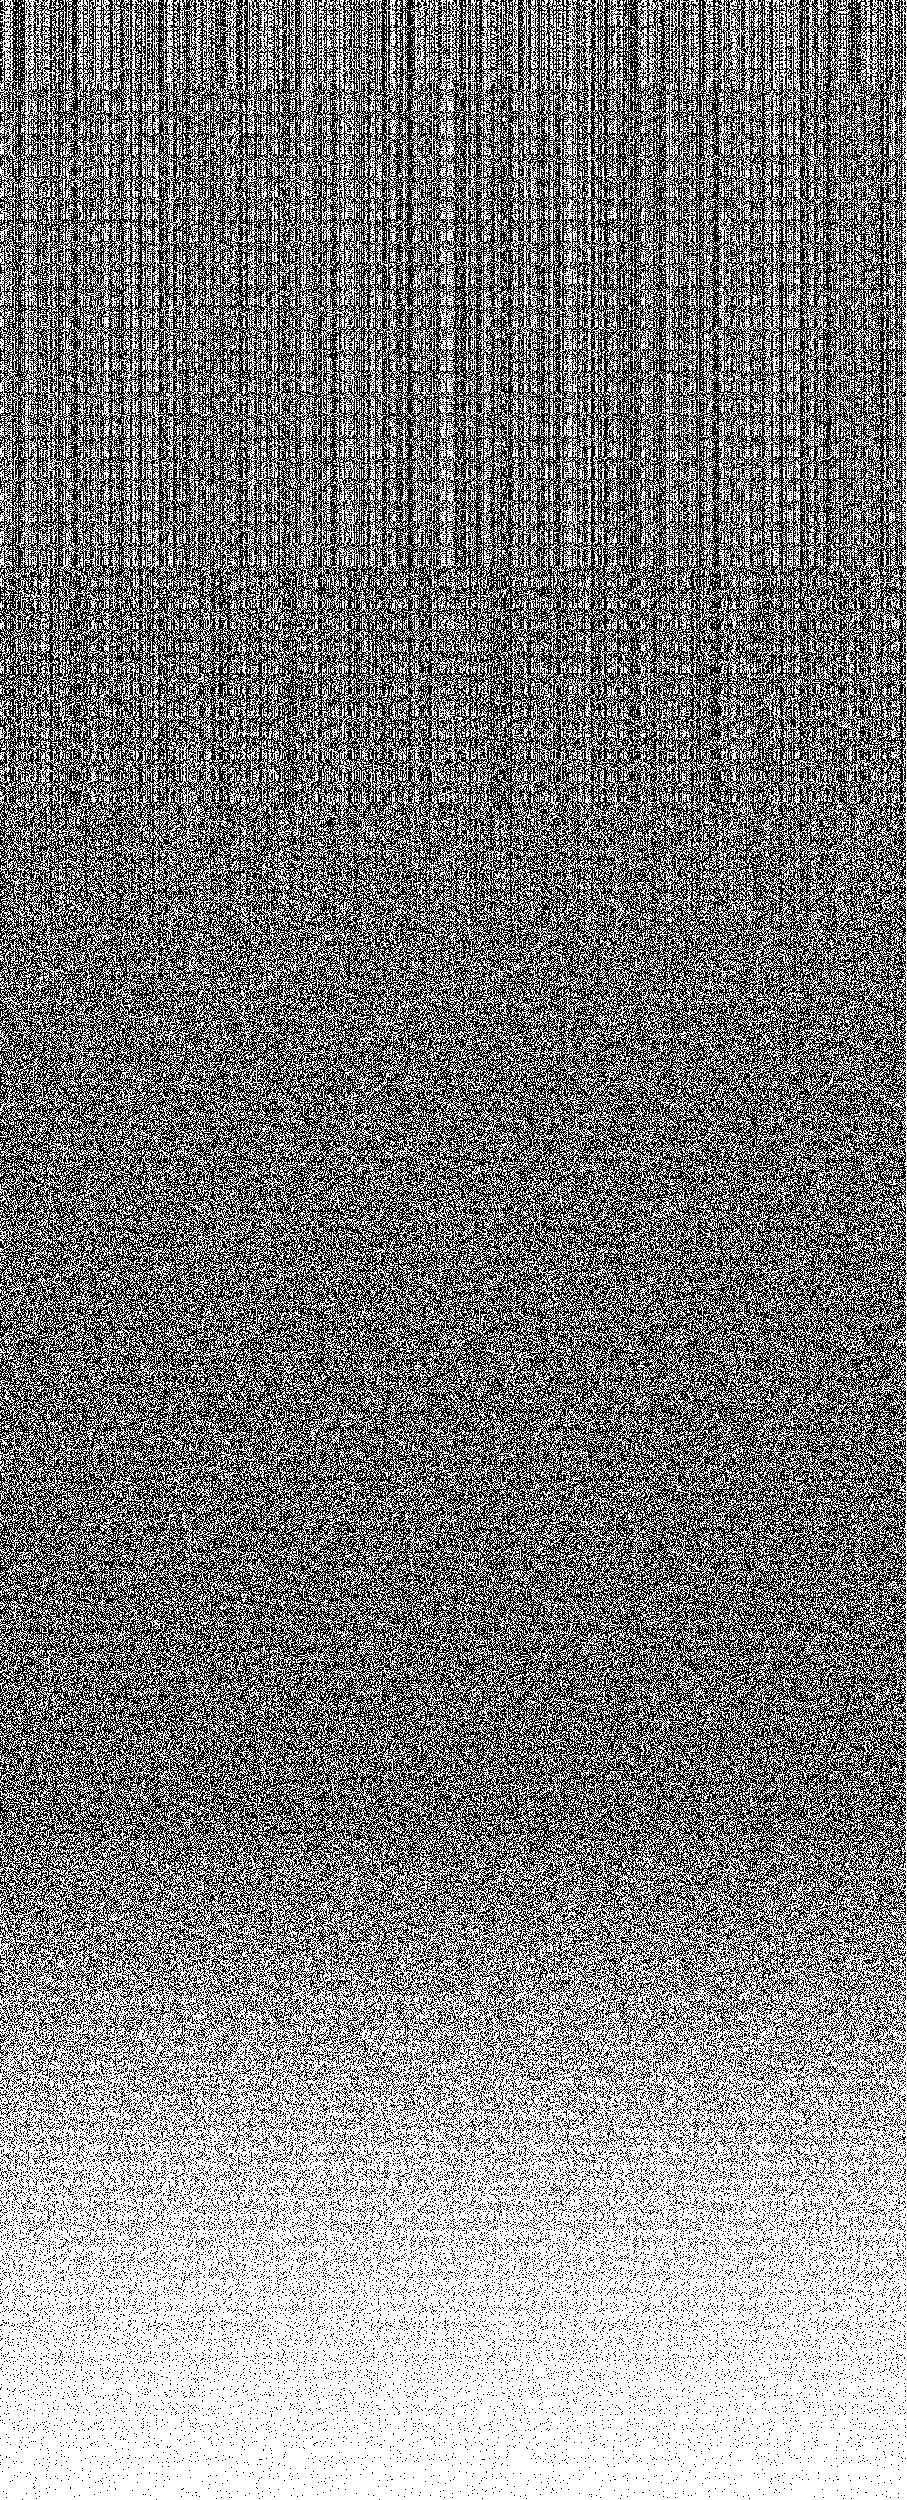
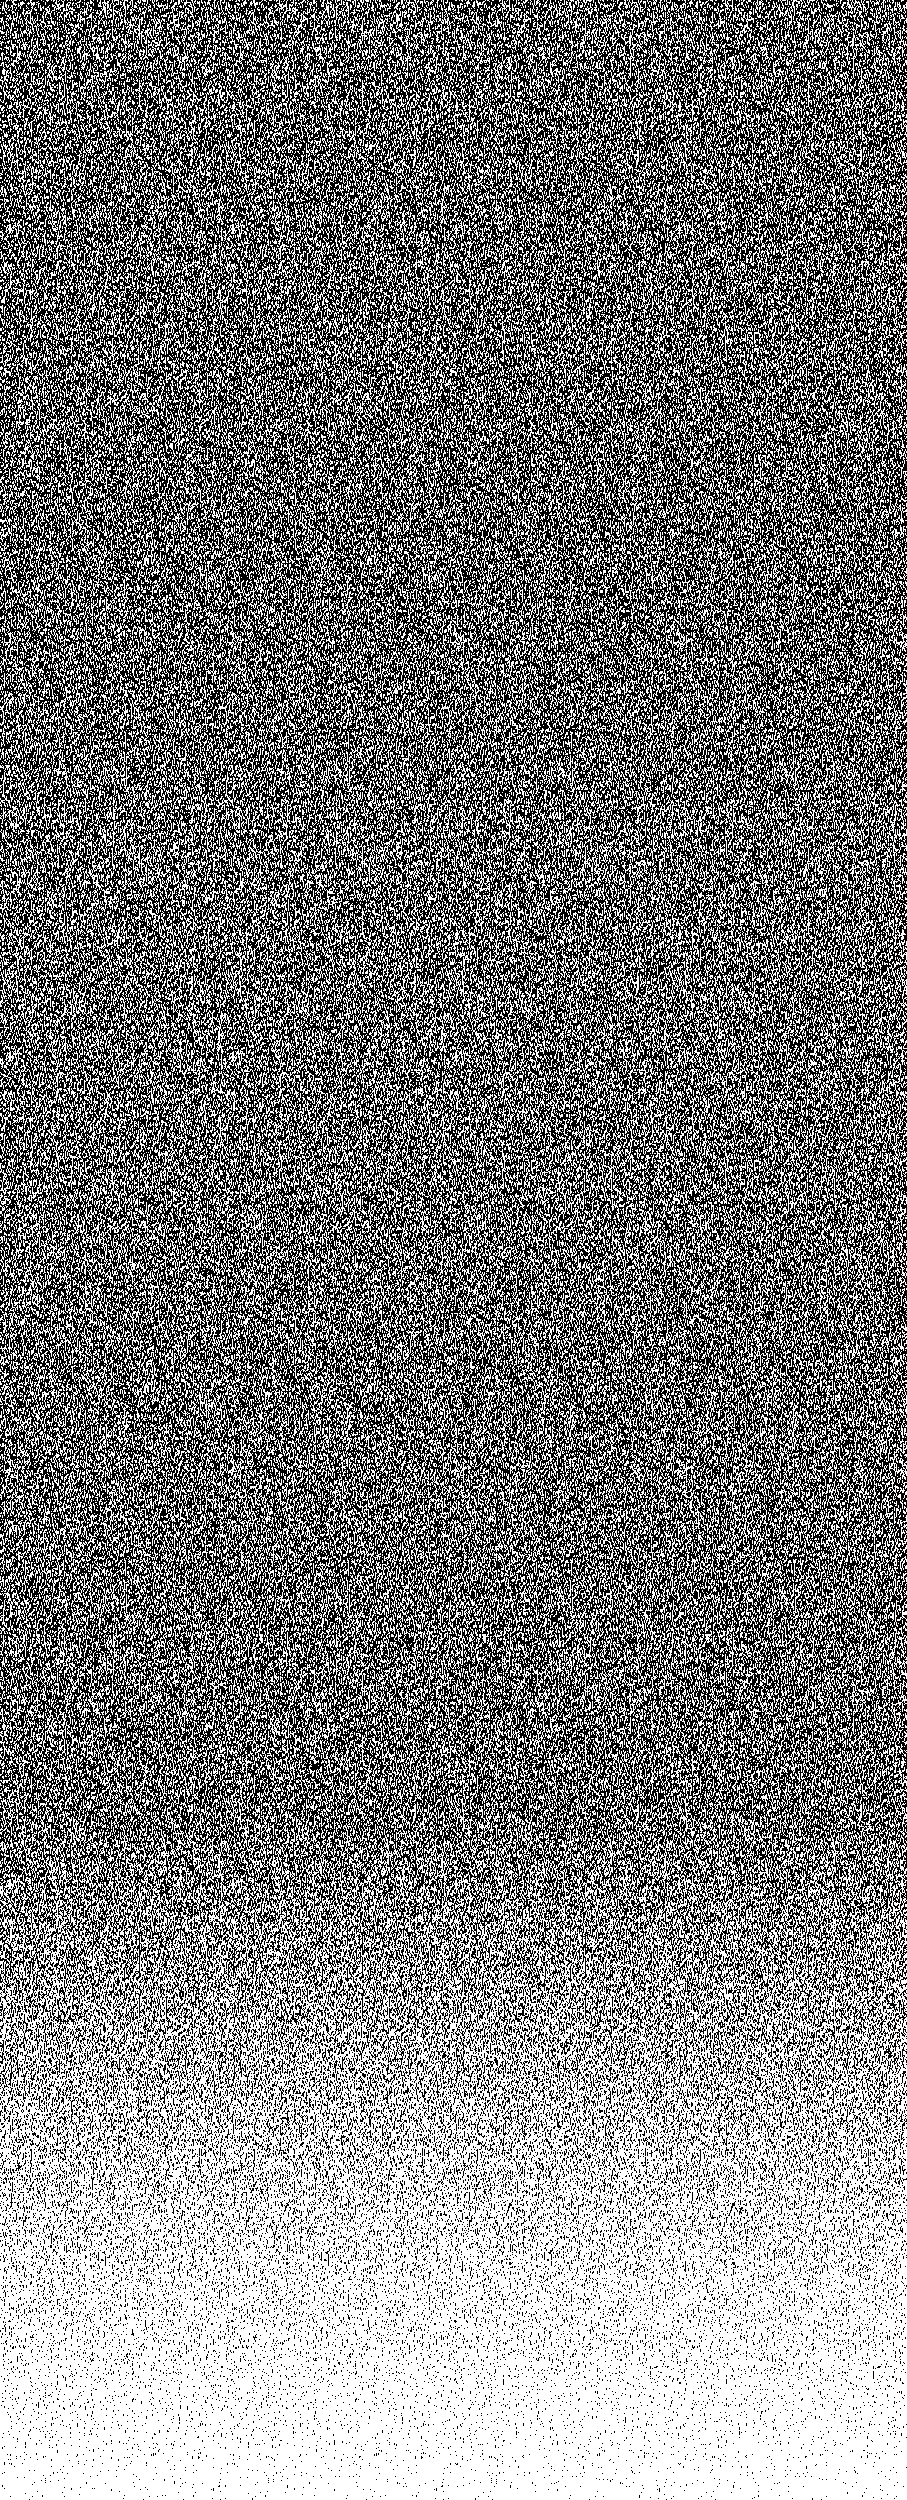
<svg xmlns="http://www.w3.org/2000/svg" xmlns:xlink="http://www.w3.org/1999/xlink" width="295.78pt" height="815.34pt" viewBox="0 0 295.78 815.41" version="1.1" id="svg480" xml:space="preserve">
  <defs id="defs1">
    <linearGradient id="linearGradient6">
      <stop style="stop-color:#0000ff;stop-opacity:0.6;" offset="0" id="stop4" />
      <stop style="stop-color:#0000dc;stop-opacity:0.6;" offset="0.36" id="stop5" />
      <stop style="stop-color:#000000;stop-opacity:0;" offset="0.722" id="stop6" />
    </linearGradient>
    <style type="text/css" id="style1">* {   }
</style>
-     <linearGradient xlink:href="#linearGradient6" id="linearGradient2-5" x1="-127.58" y1="133.6" x2="518.41" y2="130.14" gradientUnits="userSpaceOnUse" gradientTransform="translate(-17.415,-6.2581)" />
-     <filter style="color-interpolation-filters:sRGB" id="filter95-5-6" x="-0" y="-0.001" width="1" height="1.002">
-       <feTurbulence type="fractalNoise" baseFrequency="9.25 10" numOctaves="10" seed="689" result="turbulence" id="feTurbulence94-9-0" />
-       <feComposite in="SourceGraphic" in2="turbulence" operator="in" result="composite1" id="feComposite94-9-6" />
-       <feColorMatrix values="1 0 0 0 0 0 1 0 0 0 0 0 1 0 0 0 0 0 13.559 -3.21 " result="color" id="feColorMatrix94-1-2" />
-       <feFlood flood-opacity="1" flood-color="rgb(0,0,0)" result="flood" id="feFlood94-4-6" />
-       <feMerge result="merge" id="feMerge95-9-1">
-         <feMergeNode in="flood" id="feMergeNode94-1-8" />
-         <feMergeNode in="color" id="feMergeNode95-0-7" />
+     <linearGradient xlink:href="#linearGradient6" id="linearGradient2-5-7" x1="-127.58" y1="133.6" x2="518.41" y2="130.14" gradientUnits="userSpaceOnUse" gradientTransform="translate(-17.415,-6.2581)" />
+     <filter style="color-interpolation-filters:sRGB" id="filter95-5-6-0" x="-0" y="-0.001" width="1" height="1.002">
+       <feTurbulence type="fractalNoise" baseFrequency="2.7 10" numOctaves="3" seed="689" result="turbulence" id="feTurbulence94-9-0-3" />
+       <feComposite in="SourceGraphic" in2="turbulence" operator="in" result="composite1" id="feComposite94-9-6-6" />
+       <feColorMatrix values="1 0 0 0 0 0 1 0 0 0 0 0 1 0 0 0 0 0 13.559 -3.21 " result="color" id="feColorMatrix94-1-2-1" />
+       <feFlood flood-opacity="1" flood-color="rgb(0,0,0)" result="flood" id="feFlood94-4-6-0" />
+       <feMerge result="merge" id="feMerge95-9-1-6">
+         <feMergeNode in="flood" id="feMergeNode94-1-8-3" />
+         <feMergeNode in="color" id="feMergeNode95-0-7-2" />
      </feMerge>
-       <feComposite in2="SourceGraphic" operator="in" result="fbSourceGraphic" id="feComposite95-7-92" />
-       <feColorMatrix result="fbSourceGraphicAlpha" in="fbSourceGraphic" values="0 0 0 -1 0 0 0 0 -1 0 0 0 0 -1 0 0 0 0 1 0" id="feColorMatrix12-5-0" />
-       <feColorMatrix id="feColorMatrix13-8-2" values="11 0 0 -0.979 -5 0 11 0 -0.979 -5 0 0 11 -0.979 -5 0 0 0 1 0" in="fbSourceGraphic" result="fbSourceGraphic" />
-       <feColorMatrix result="fbSourceGraphicAlpha" in="fbSourceGraphic" values="0 0 0 -1 0 0 0 0 -1 0 0 0 0 -1 0 0 0 0 1 0" id="feColorMatrix31-7-3" />
-       <feColorMatrix id="feColorMatrix32-0-7" values="11 0 0 4.735 -5 0 11 0 4.735 -5 0 0 11 4.735 -5 0 0 0 1 0" in="fbSourceGraphic" result="fbSourceGraphic" />
-       <feColorMatrix result="fbSourceGraphicAlpha" in="fbSourceGraphic" values="0 0 0 -1 0 0 0 0 -1 0 0 0 0 -1 0 0 0 0 1 0" id="feColorMatrix45-4-59" />
-       <feColorMatrix id="feColorMatrix46-8-2" values="10.99 0 0 2.77 -4.995 0 10.99 0 2.77 -4.995 0 0 10.99 2.77 -4.995 0 0 0 1 0" in="fbSourceGraphic" />
-       <feComponentTransfer id="feComponentTransfer51-0-2">
-         <feFuncR id="feFuncR51-4-8" type="discrete" tableValues="0 0" />
-         <feFuncG id="feFuncG51-2-97" type="discrete" tableValues="0  0" />
-         <feFuncB id="feFuncB51-9-36" type="discrete" tableValues="1 0" />
-         <feFuncA id="feFuncA51-6-1" type="discrete" tableValues="1" />
+       <feComposite in2="SourceGraphic" operator="in" result="fbSourceGraphic" id="feComposite95-7-92-0" />
+       <feColorMatrix result="fbSourceGraphicAlpha" in="fbSourceGraphic" values="0 0 0 -1 0 0 0 0 -1 0 0 0 0 -1 0 0 0 0 1 0" id="feColorMatrix12-5-0-6" />
+       <feColorMatrix id="feColorMatrix13-8-2-1" values="11 0 0 -0.979 -5 0 11 0 -0.979 -5 0 0 11 -0.979 -5 0 0 0 1 0" in="fbSourceGraphic" result="fbSourceGraphic" />
+       <feColorMatrix result="fbSourceGraphicAlpha" in="fbSourceGraphic" values="0 0 0 -1 0 0 0 0 -1 0 0 0 0 -1 0 0 0 0 1 0" id="feColorMatrix31-7-3-5" />
+       <feColorMatrix id="feColorMatrix32-0-7-5" values="11 0 0 4.735 -5 0 11 0 4.735 -5 0 0 11 4.735 -5 0 0 0 1 0" in="fbSourceGraphic" result="fbSourceGraphic" />
+       <feColorMatrix result="fbSourceGraphicAlpha" in="fbSourceGraphic" values="0 0 0 -1 0 0 0 0 -1 0 0 0 0 -1 0 0 0 0 1 0" id="feColorMatrix45-4-59-4" />
+       <feColorMatrix id="feColorMatrix46-8-2-7" values="10.99 0 0 2.77 -4.995 0 10.99 0 2.77 -4.995 0 0 10.99 2.77 -4.995 0 0 0 1 0" in="fbSourceGraphic" />
+       <feComponentTransfer id="feComponentTransfer51-0-2-6">
+         <feFuncR id="feFuncR51-4-8-5" type="discrete" tableValues="0 0" />
+         <feFuncG id="feFuncG51-2-97-6" type="discrete" tableValues="0  0" />
+         <feFuncB id="feFuncB51-9-36-9" type="discrete" tableValues="1 0" />
+         <feFuncA id="feFuncA51-6-1-3" type="discrete" tableValues="1" />
      </feComponentTransfer>
-       <feColorMatrix id="feColorMatrix51-1-2" values="1 0 0 0 0 0 1 0 0 0 0 0 1 0 0 0 0 -1 1 0 " />
+       <feColorMatrix id="feColorMatrix51-1-2-7" values="1 0 0 0 0 0 1 0 0 0 0 0 1 0 0 0 0 -1 1 0 " />
    </filter>
  </defs>
  <defs id="defs480" />
-   <rect style="fill:url(#linearGradient2-5);fill-opacity:1;stroke:#ffff00;stroke-width:0.151;stroke-miterlimit:0;stroke-dasharray:0.151, 0.604;stroke-opacity:0.72;paint-order:stroke markers fill;filter:url(#filter95-5-6)" id="rect1-22-9" width="286.38" height="104.14" x="-120.12" y="77.37" transform="matrix(0,2.8473,-2.8406,0,515.44,342.02)" ry="0" clip-path="none" />
+   <rect style="fill:url(#linearGradient2-5-7);fill-opacity:1;stroke:#ffff00;stroke-width:0.151;stroke-miterlimit:0;stroke-dasharray:0.151, 0.604;stroke-opacity:0.72;paint-order:stroke markers fill;filter:url(#filter95-5-6-0)" id="rect1-22-9-2" width="286.38" height="104.14" x="-120.12" y="77.37" transform="matrix(0,2.8473,-2.8406,0,515.58,342.02)" ry="0" clip-path="none" />
</svg>
